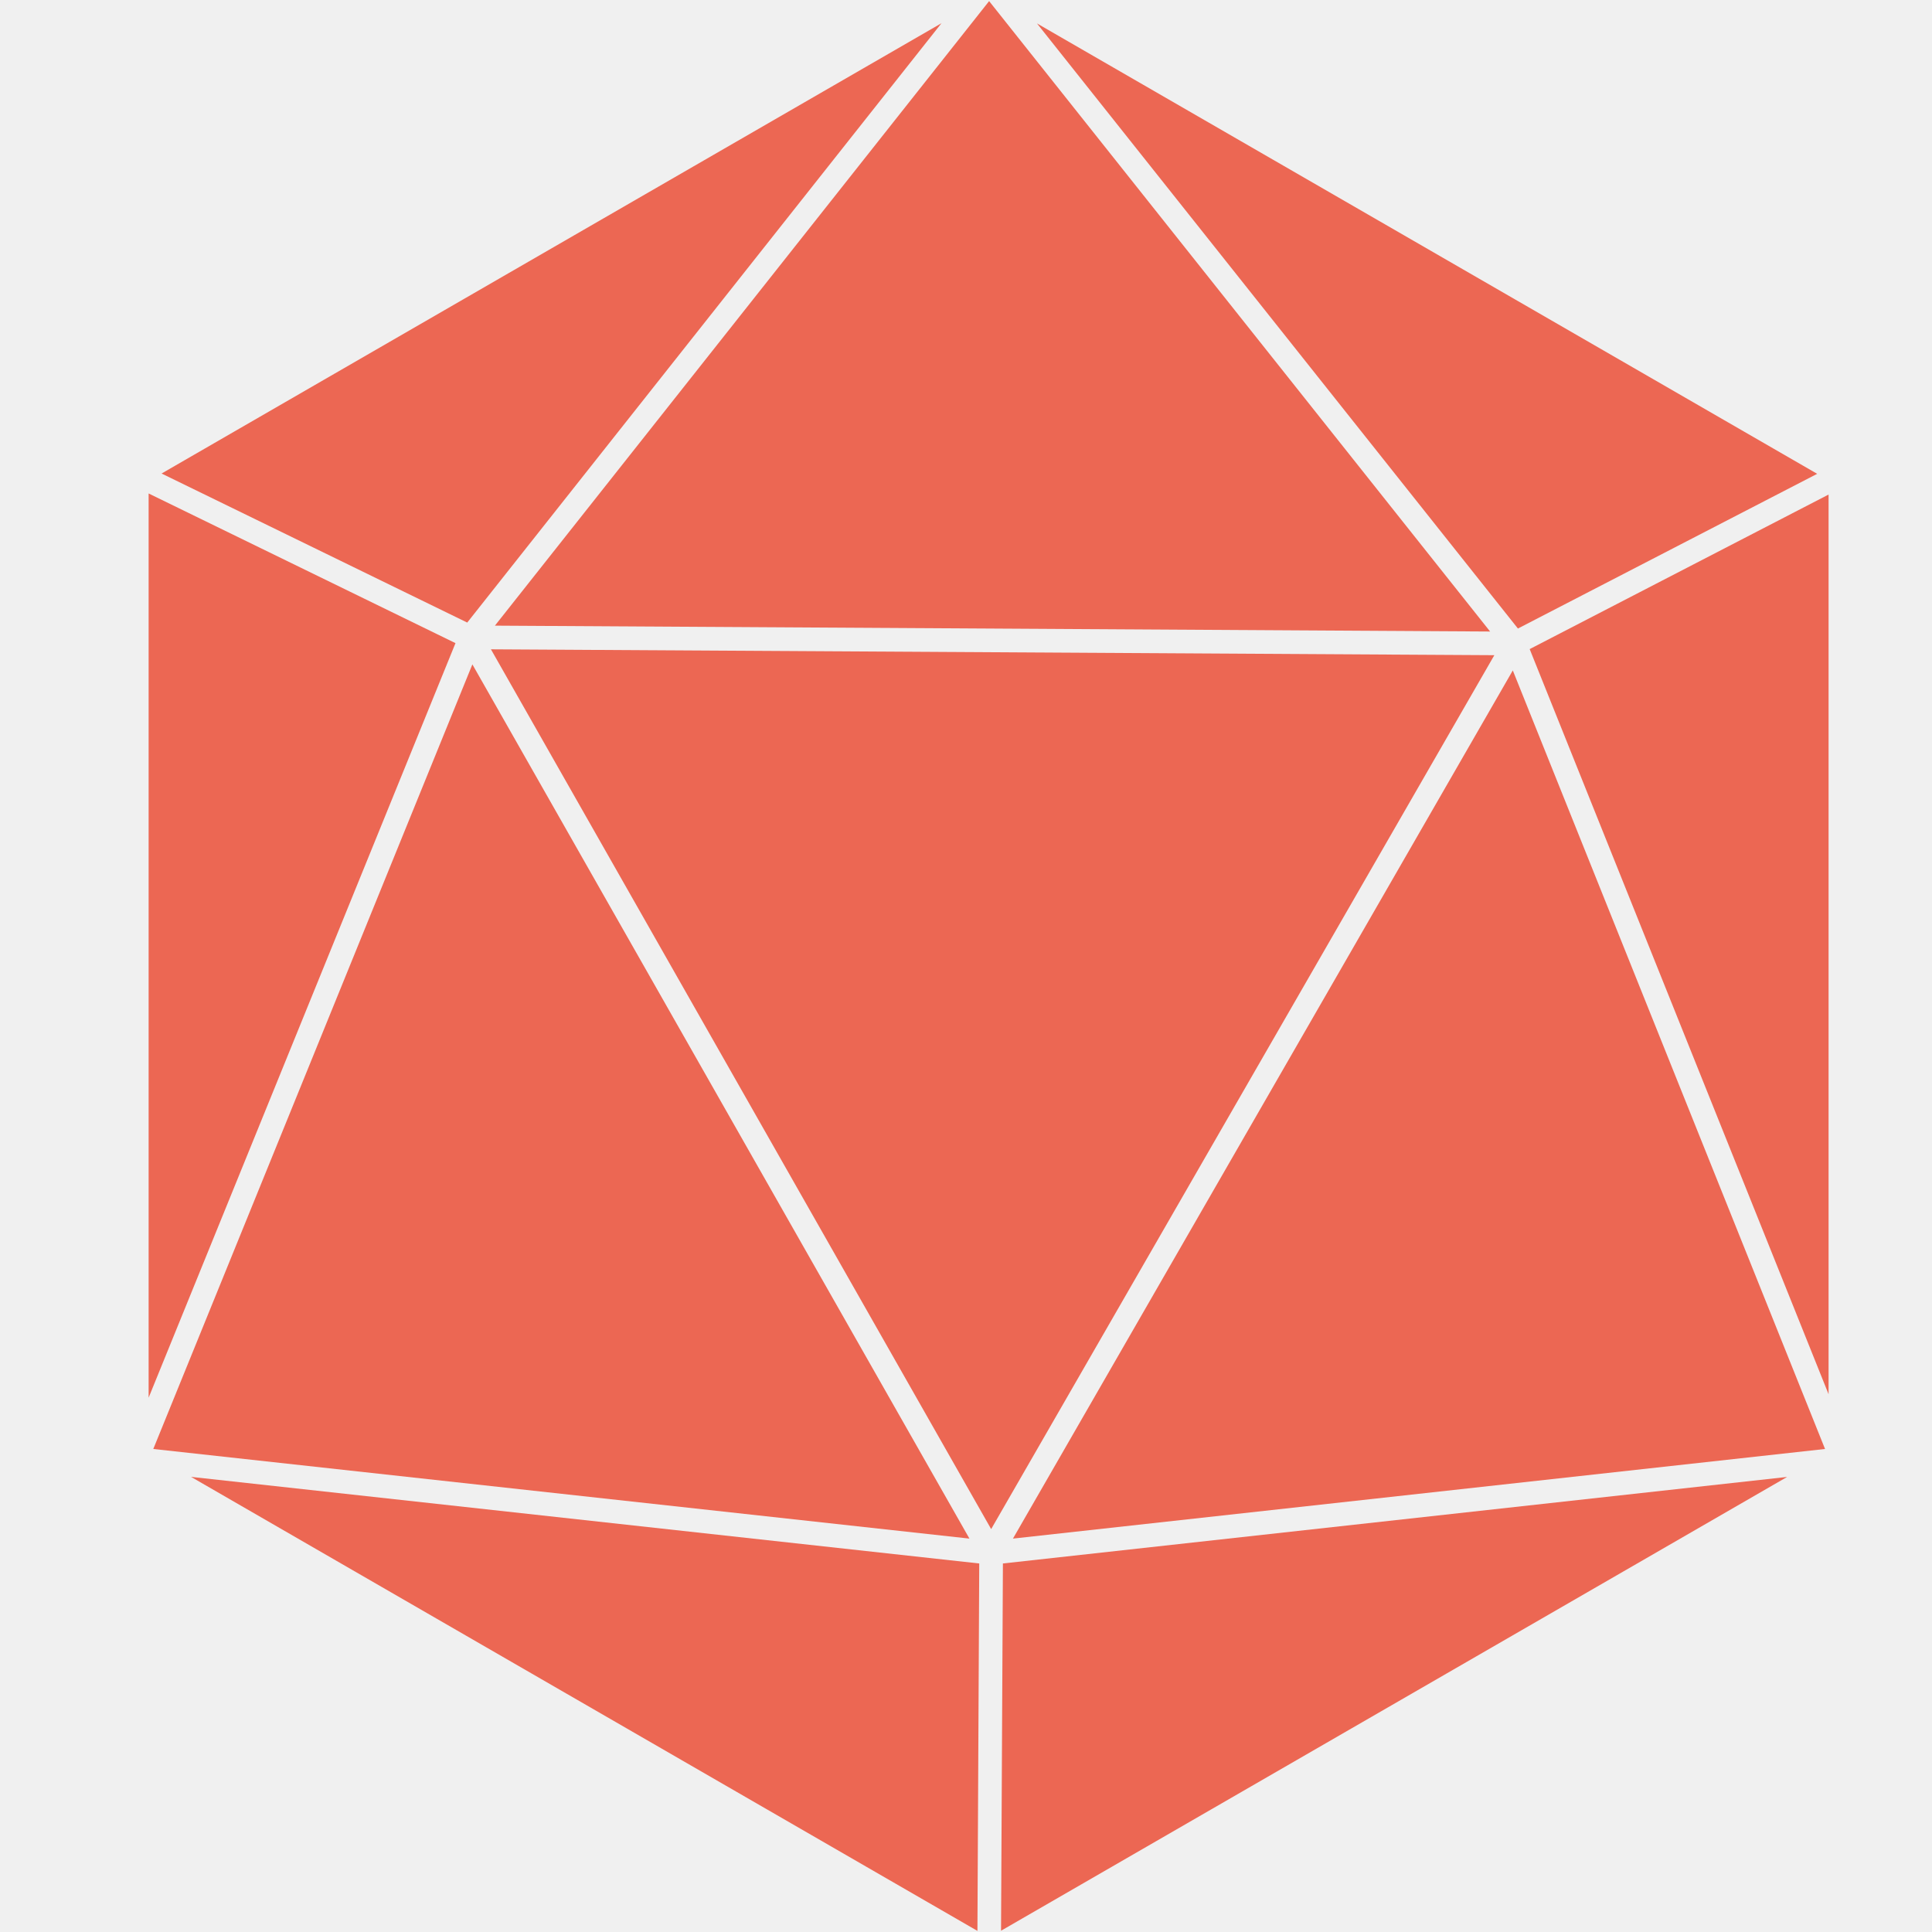
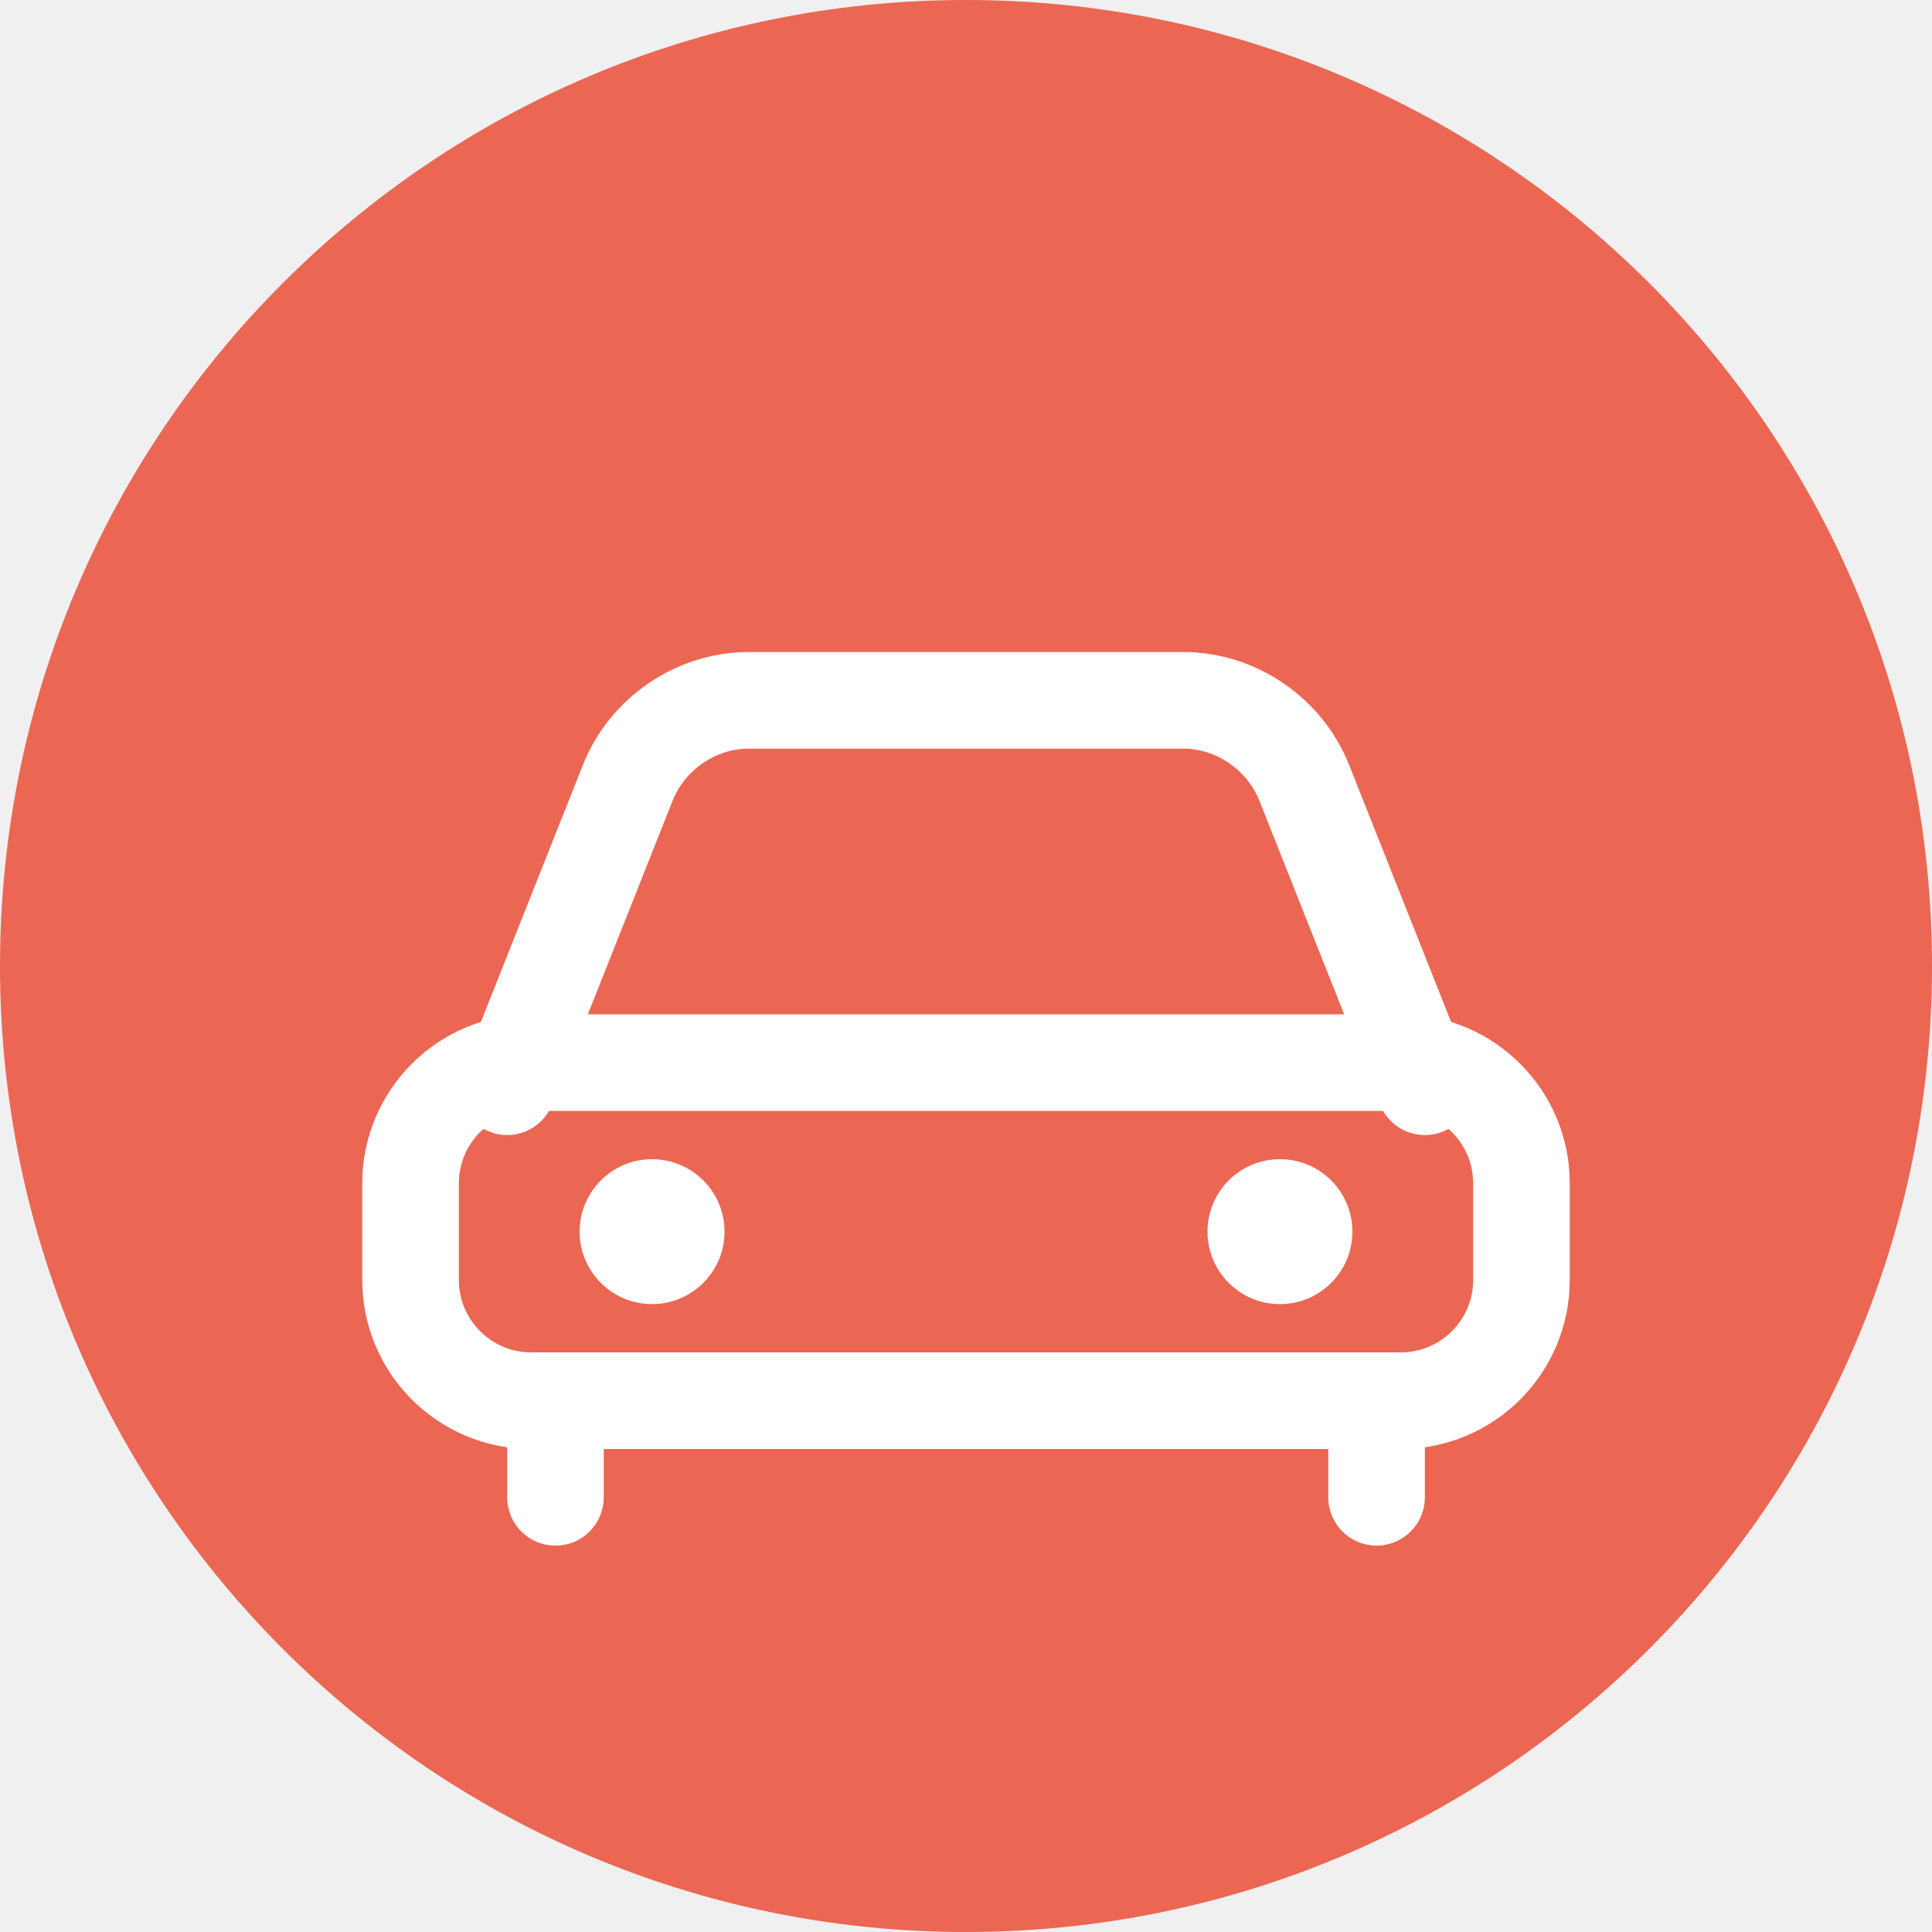
- <svg xmlns="http://www.w3.org/2000/svg" width="500" zoomAndPan="magnify" viewBox="0 0 375 375" height="500" preserveAspectRatio="xMidYMid meet" version="1.0">
-   <defs>
-     <clipPath id="cb78c1facb">
-       <path d="M 296 95 L 354.926 95 L 354.926 272 L 296 272 Z M 296 95 " clip-rule="nonzero" />
-     </clipPath>
-     <clipPath id="a293203cb4">
-       <path d="M 28.848 95 L 89 95 L 89 272 L 28.848 272 Z M 28.848 95 " clip-rule="nonzero" />
-     </clipPath>
-     <clipPath id="e3ce46087c">
-       <path d="M 196 130 L 354.926 130 L 354.926 299 L 196 299 Z M 196 130 " clip-rule="nonzero" />
-     </clipPath>
-   </defs>
-   <path fill="#ec6753" d="M 294.629 121.996 L 201.277 4.547 L 352.715 91.969 Z M 294.629 121.996 " fill-opacity="1" fill-rule="nonzero" />
-   <path fill="#ec6753" d="M 194.301 374.754 L 194.664 303.469 L 346.879 286.672 Z M 194.301 374.754 " fill-opacity="1" fill-rule="nonzero" />
-   <g clip-path="url(#cb78c1facb)">
-     <path fill="#ec6753" d="M 355.203 271.309 L 296.91 125.988 L 355.203 95.848 Z M 355.203 271.309 " fill-opacity="1" fill-rule="nonzero" />
-   </g>
-   <path fill="#ec6753" d="M 190.07 303.469 L 189.719 374.785 L 37.082 286.66 Z M 190.07 303.469 " fill-opacity="1" fill-rule="nonzero" />
-   <path fill="#ec6753" d="M 90.691 120.84 L 31.363 91.91 L 182.742 4.504 Z M 90.691 120.84 " fill-opacity="1" fill-rule="nonzero" />
-   <g clip-path="url(#a293203cb4)">
-     <path fill="#ec6753" d="M 28.773 95.746 L 88.41 124.832 L 28.773 271.473 Z M 28.773 95.746 " fill-opacity="1" fill-rule="nonzero" />
-   </g>
-   <path fill="#ec6753" d="M 95.289 126.031 L 290.051 127.172 L 192.383 296.797 Z M 95.289 126.031 " fill-opacity="1" fill-rule="nonzero" />
-   <path fill="#ec6753" d="M 289.23 122.578 L 96.062 121.438 L 191.988 0.215 Z M 289.23 122.578 " fill-opacity="1" fill-rule="nonzero" />
-   <path fill="#ec6753" d="M 91.688 128.957 L 188.168 298.641 L 29.754 281.246 Z M 91.688 128.957 " fill-opacity="1" fill-rule="nonzero" />
-   <g clip-path="url(#e3ce46087c)">
-     <path fill="#ec6753" d="M 293.633 130.129 L 354.238 281.246 L 196.613 298.641 Z M 293.633 130.129 " fill-opacity="1" fill-rule="nonzero" />
-   </g>
+ <svg xmlns="http://www.w3.org/2000/svg" width="40" height="40" viewBox="0 0 40 40" fill="none">
+   <circle cx="20" cy="20" r="20" fill="#EB6753" />
+   <path d="M10.5 22.5L13 16.2C13.4 15.2 14.4 14.5 15.5 14.5H24.5C25.6 14.5 26.6 15.2 27 16.2L29.5 22.5" stroke="#FFFFFF" stroke-width="2" stroke-linecap="round" stroke-linejoin="round" />
+   <rect x="8.5" y="22" width="23" height="7" rx="2.5" stroke="#FFFFFF" stroke-width="2" />
+   <circle cx="13.5" cy="25.5" r="1.5" fill="#FFFFFF" />
+   <circle cx="26.5" cy="25.5" r="1.5" fill="#FFFFFF" />
+   <path d="M11.5 29V31M28.5 29V31" stroke="#FFFFFF" stroke-width="2" stroke-linecap="round" />
</svg>
